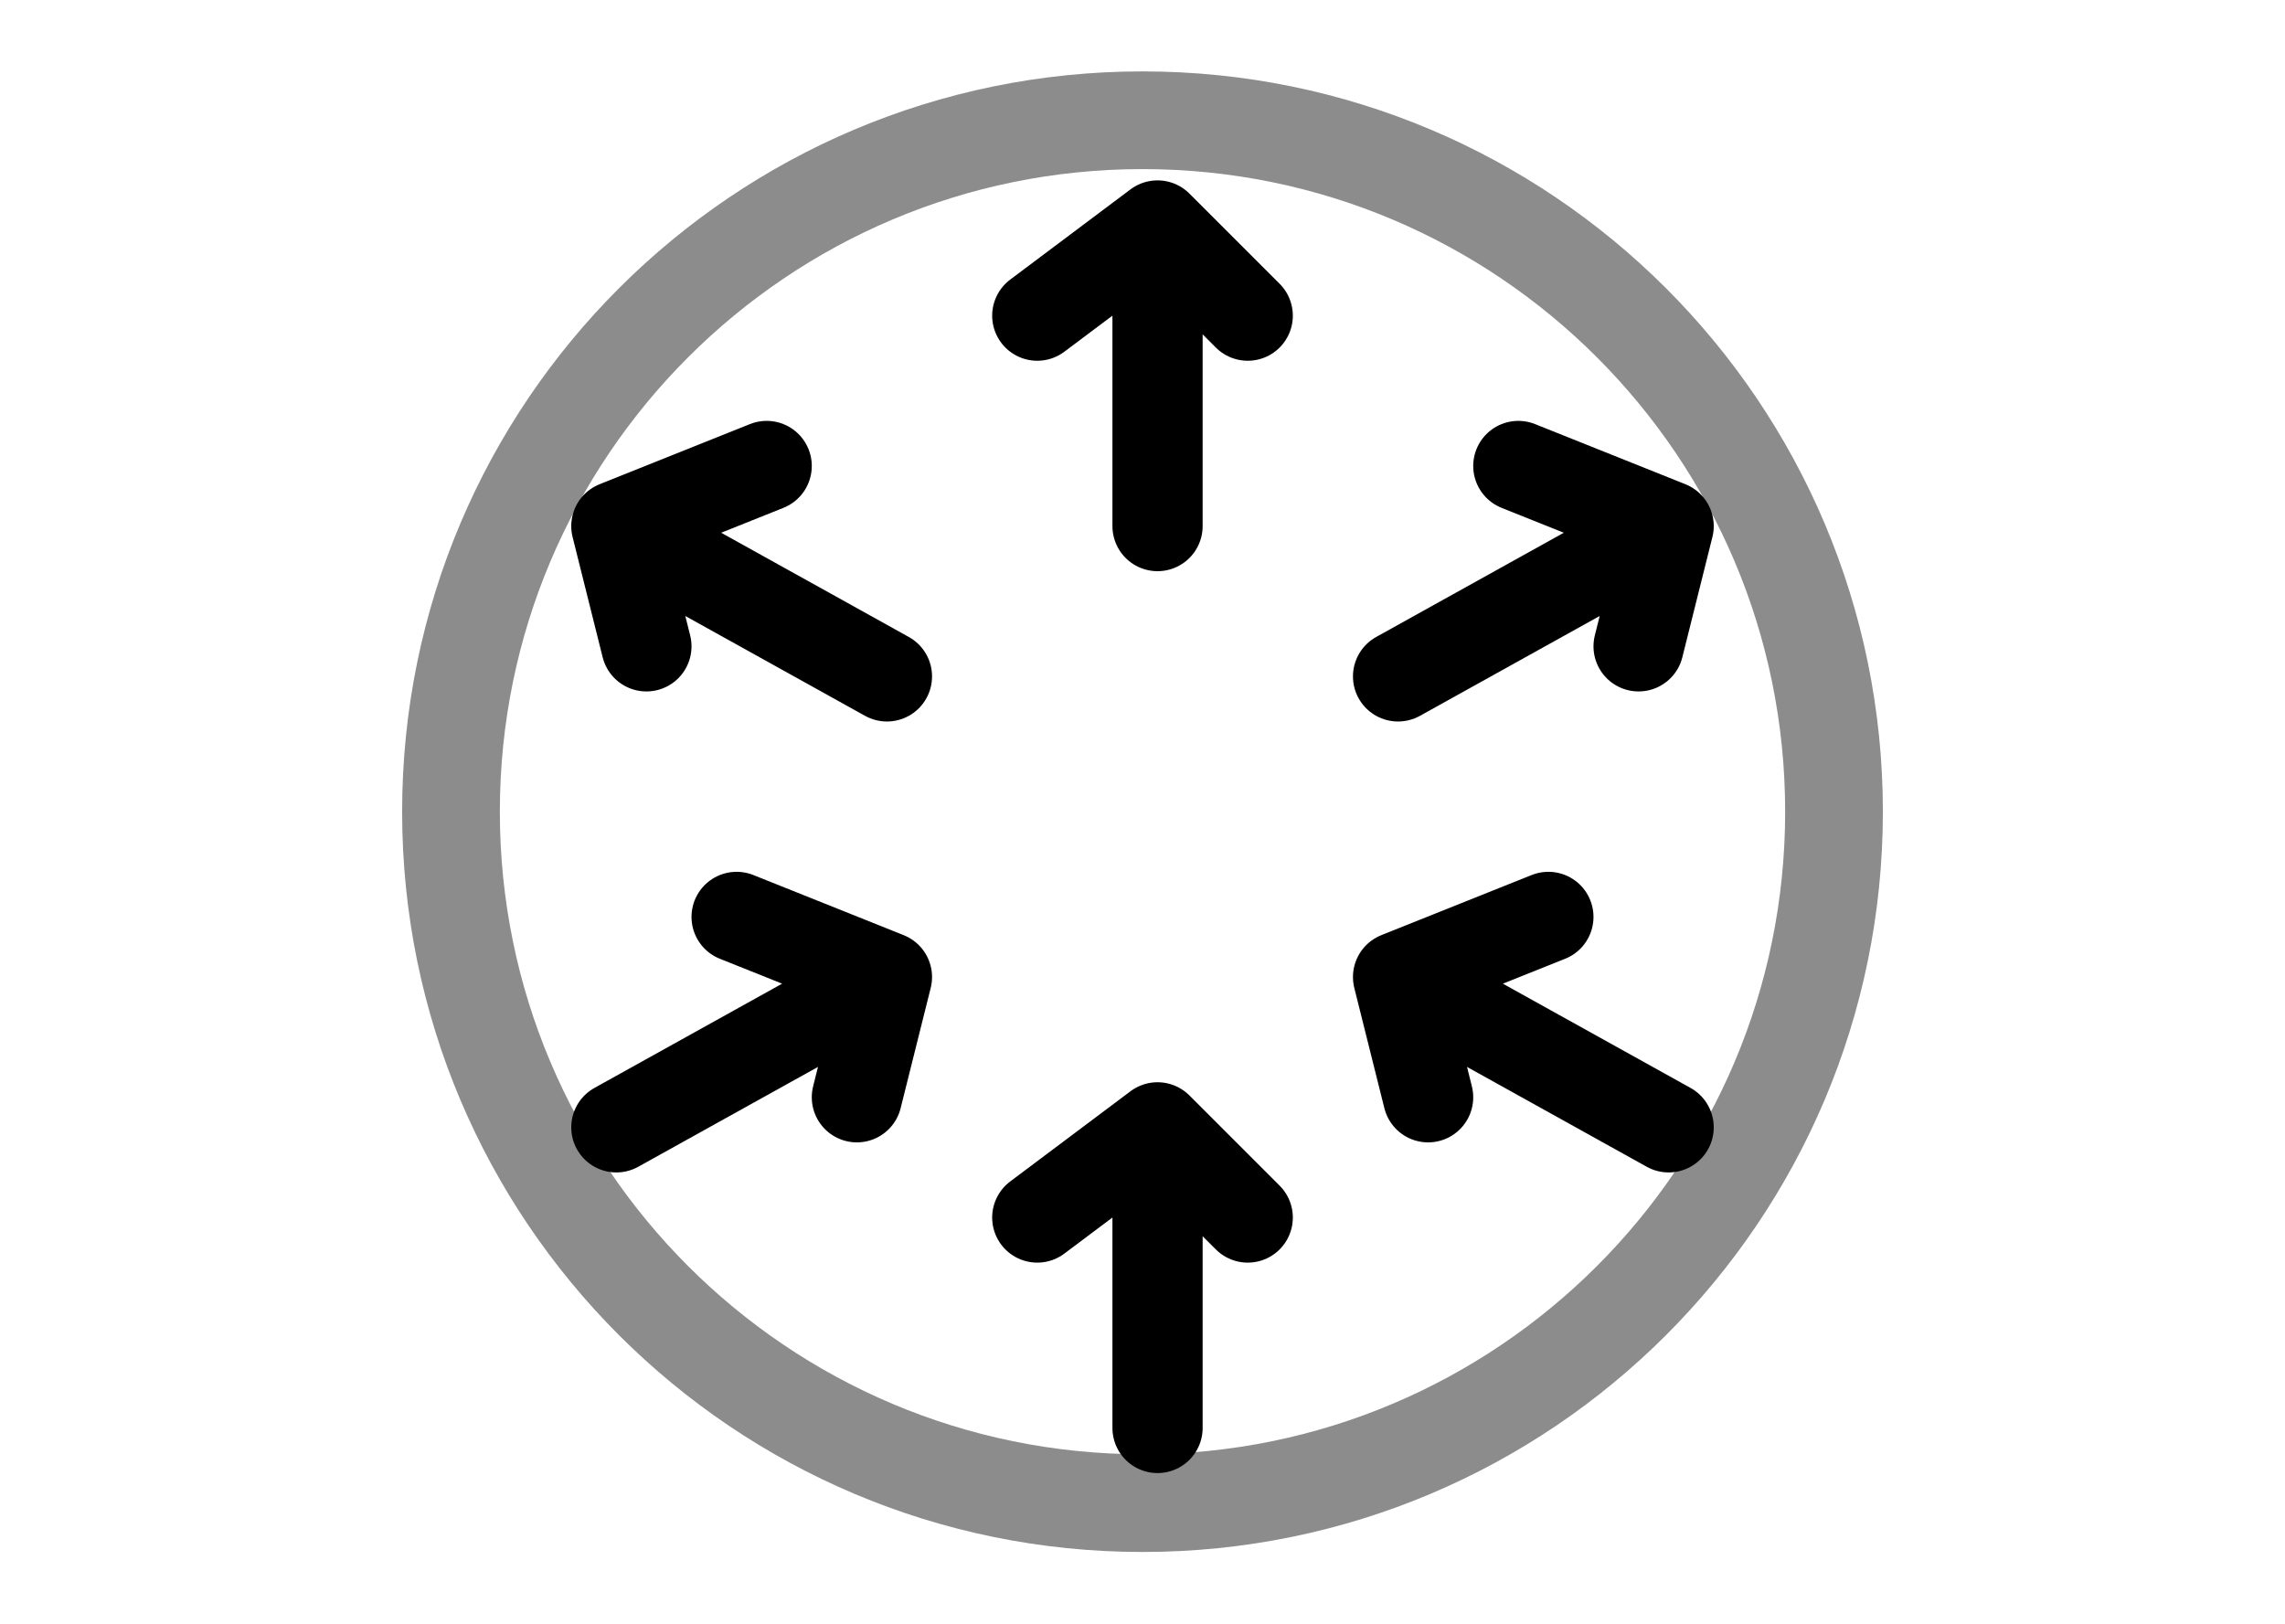
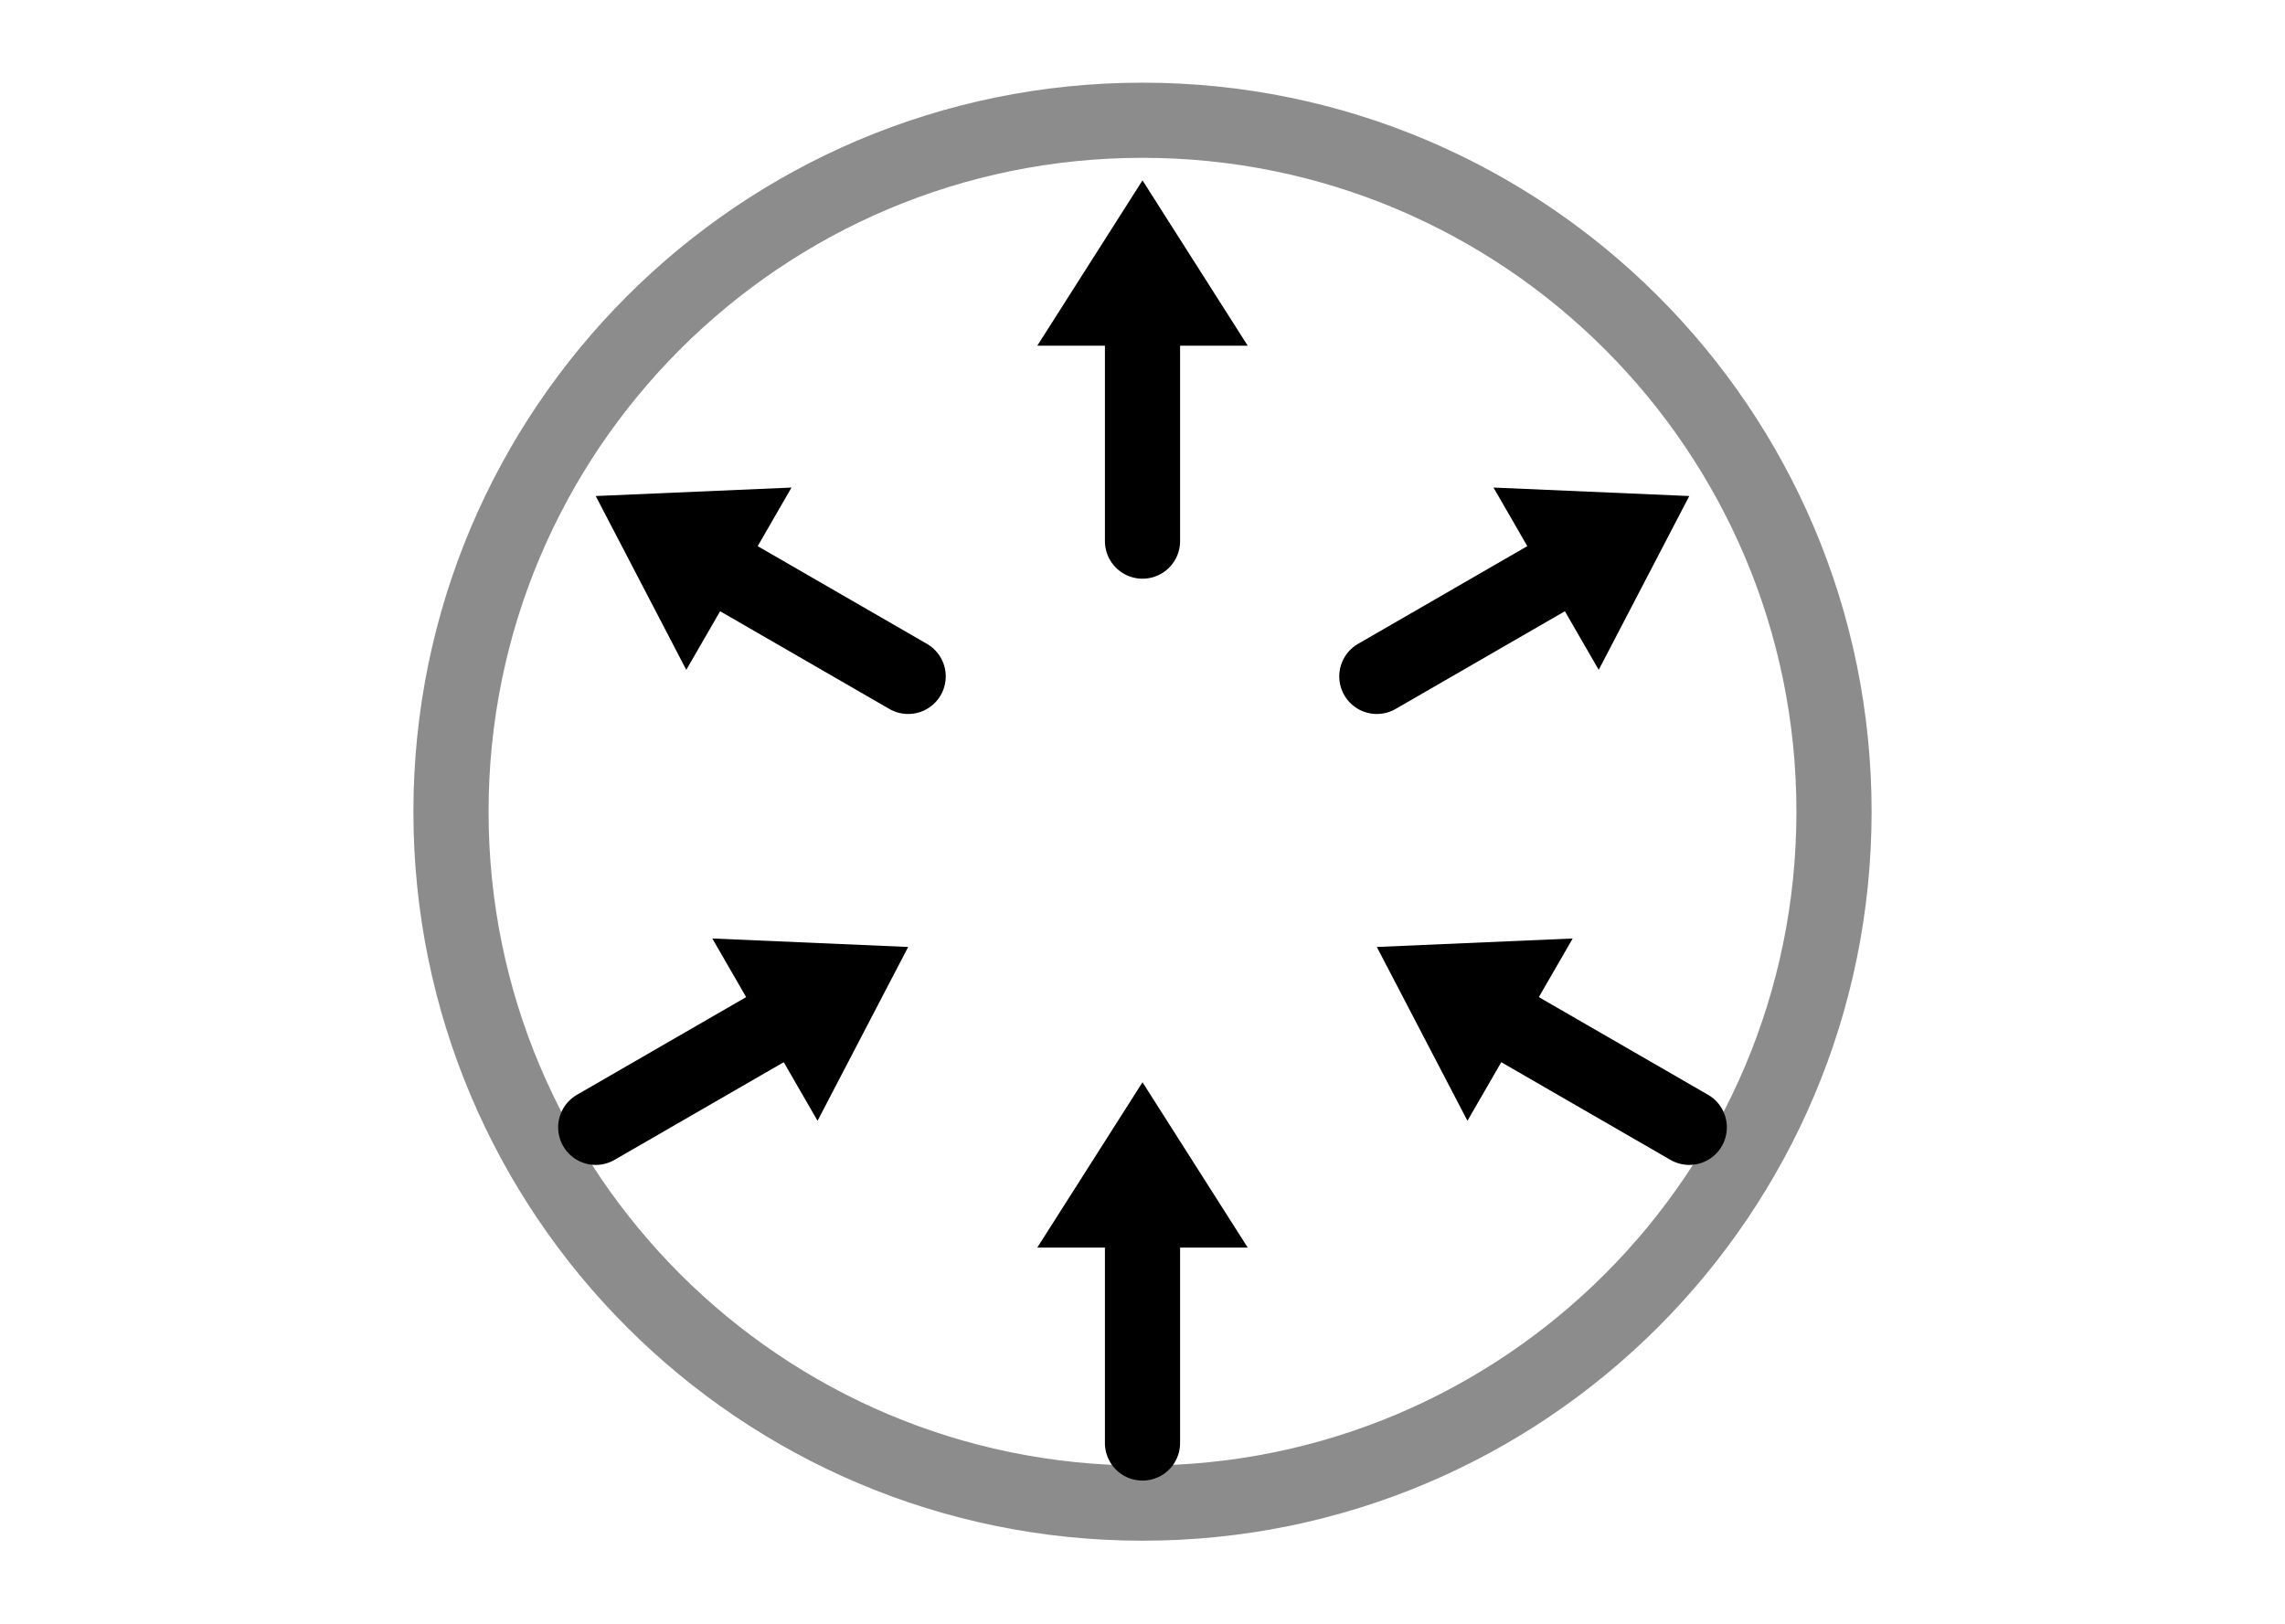
<svg xmlns="http://www.w3.org/2000/svg" viewBox="0 0 38 27" width="38" height="27" fill="none" stroke="#000" stroke-width="1.5" stroke-linecap="round" stroke-linejoin="round">
-   <circle cx="19" cy="13.5" r="11.5" stroke-width="1.625" opacity="0.45" />
-   <path d="M19.25 8.75L19.25 3.75M17.25 5.25L19.25 3.75L20.75 5.25M23.25 11.25L27.75 8.75M25.25 7.75L27.75 8.75L27.25 10.75M27.75 18.75L23.25 16.25M23.75 18.25L23.25 16.25L25.75 15.25M19.25 23.75L19.25 18.75M17.25 20.25L19.25 18.75L20.75 20.25M10.25 18.75L14.75 16.25M12.25 15.25L14.75 16.25L14.25 18.25M14.75 11.25L10.25 8.75M10.75 10.75L10.25 8.75L12.75 7.75" />
+   <circle cx="19" cy="13.5" r="11.5" stroke-width="1.25" opacity="0.45" />
+   <path d="M19 9L19 5.5M22.897 11.25L25.928 9.5M28.093 18.75L25.062 17M19 24L19 20.5M9.907 18.75L12.938 17M15.103 11.25L12.072 9.5" stroke-width="1.25" />
+   <path d="M19 3L20.75 5.75L17.25 5.75ZM28.093 8.25L26.587 11.141L24.837 8.109ZM22.897 15.75L26.154 15.609L24.404 18.641ZM19 18L20.75 20.75L17.25 20.75ZM15.103 15.75L13.596 18.641L11.846 15.609ZM9.907 8.25L13.163 8.109L11.413 11.141Z" fill="#000" stroke="none" />
</svg>
